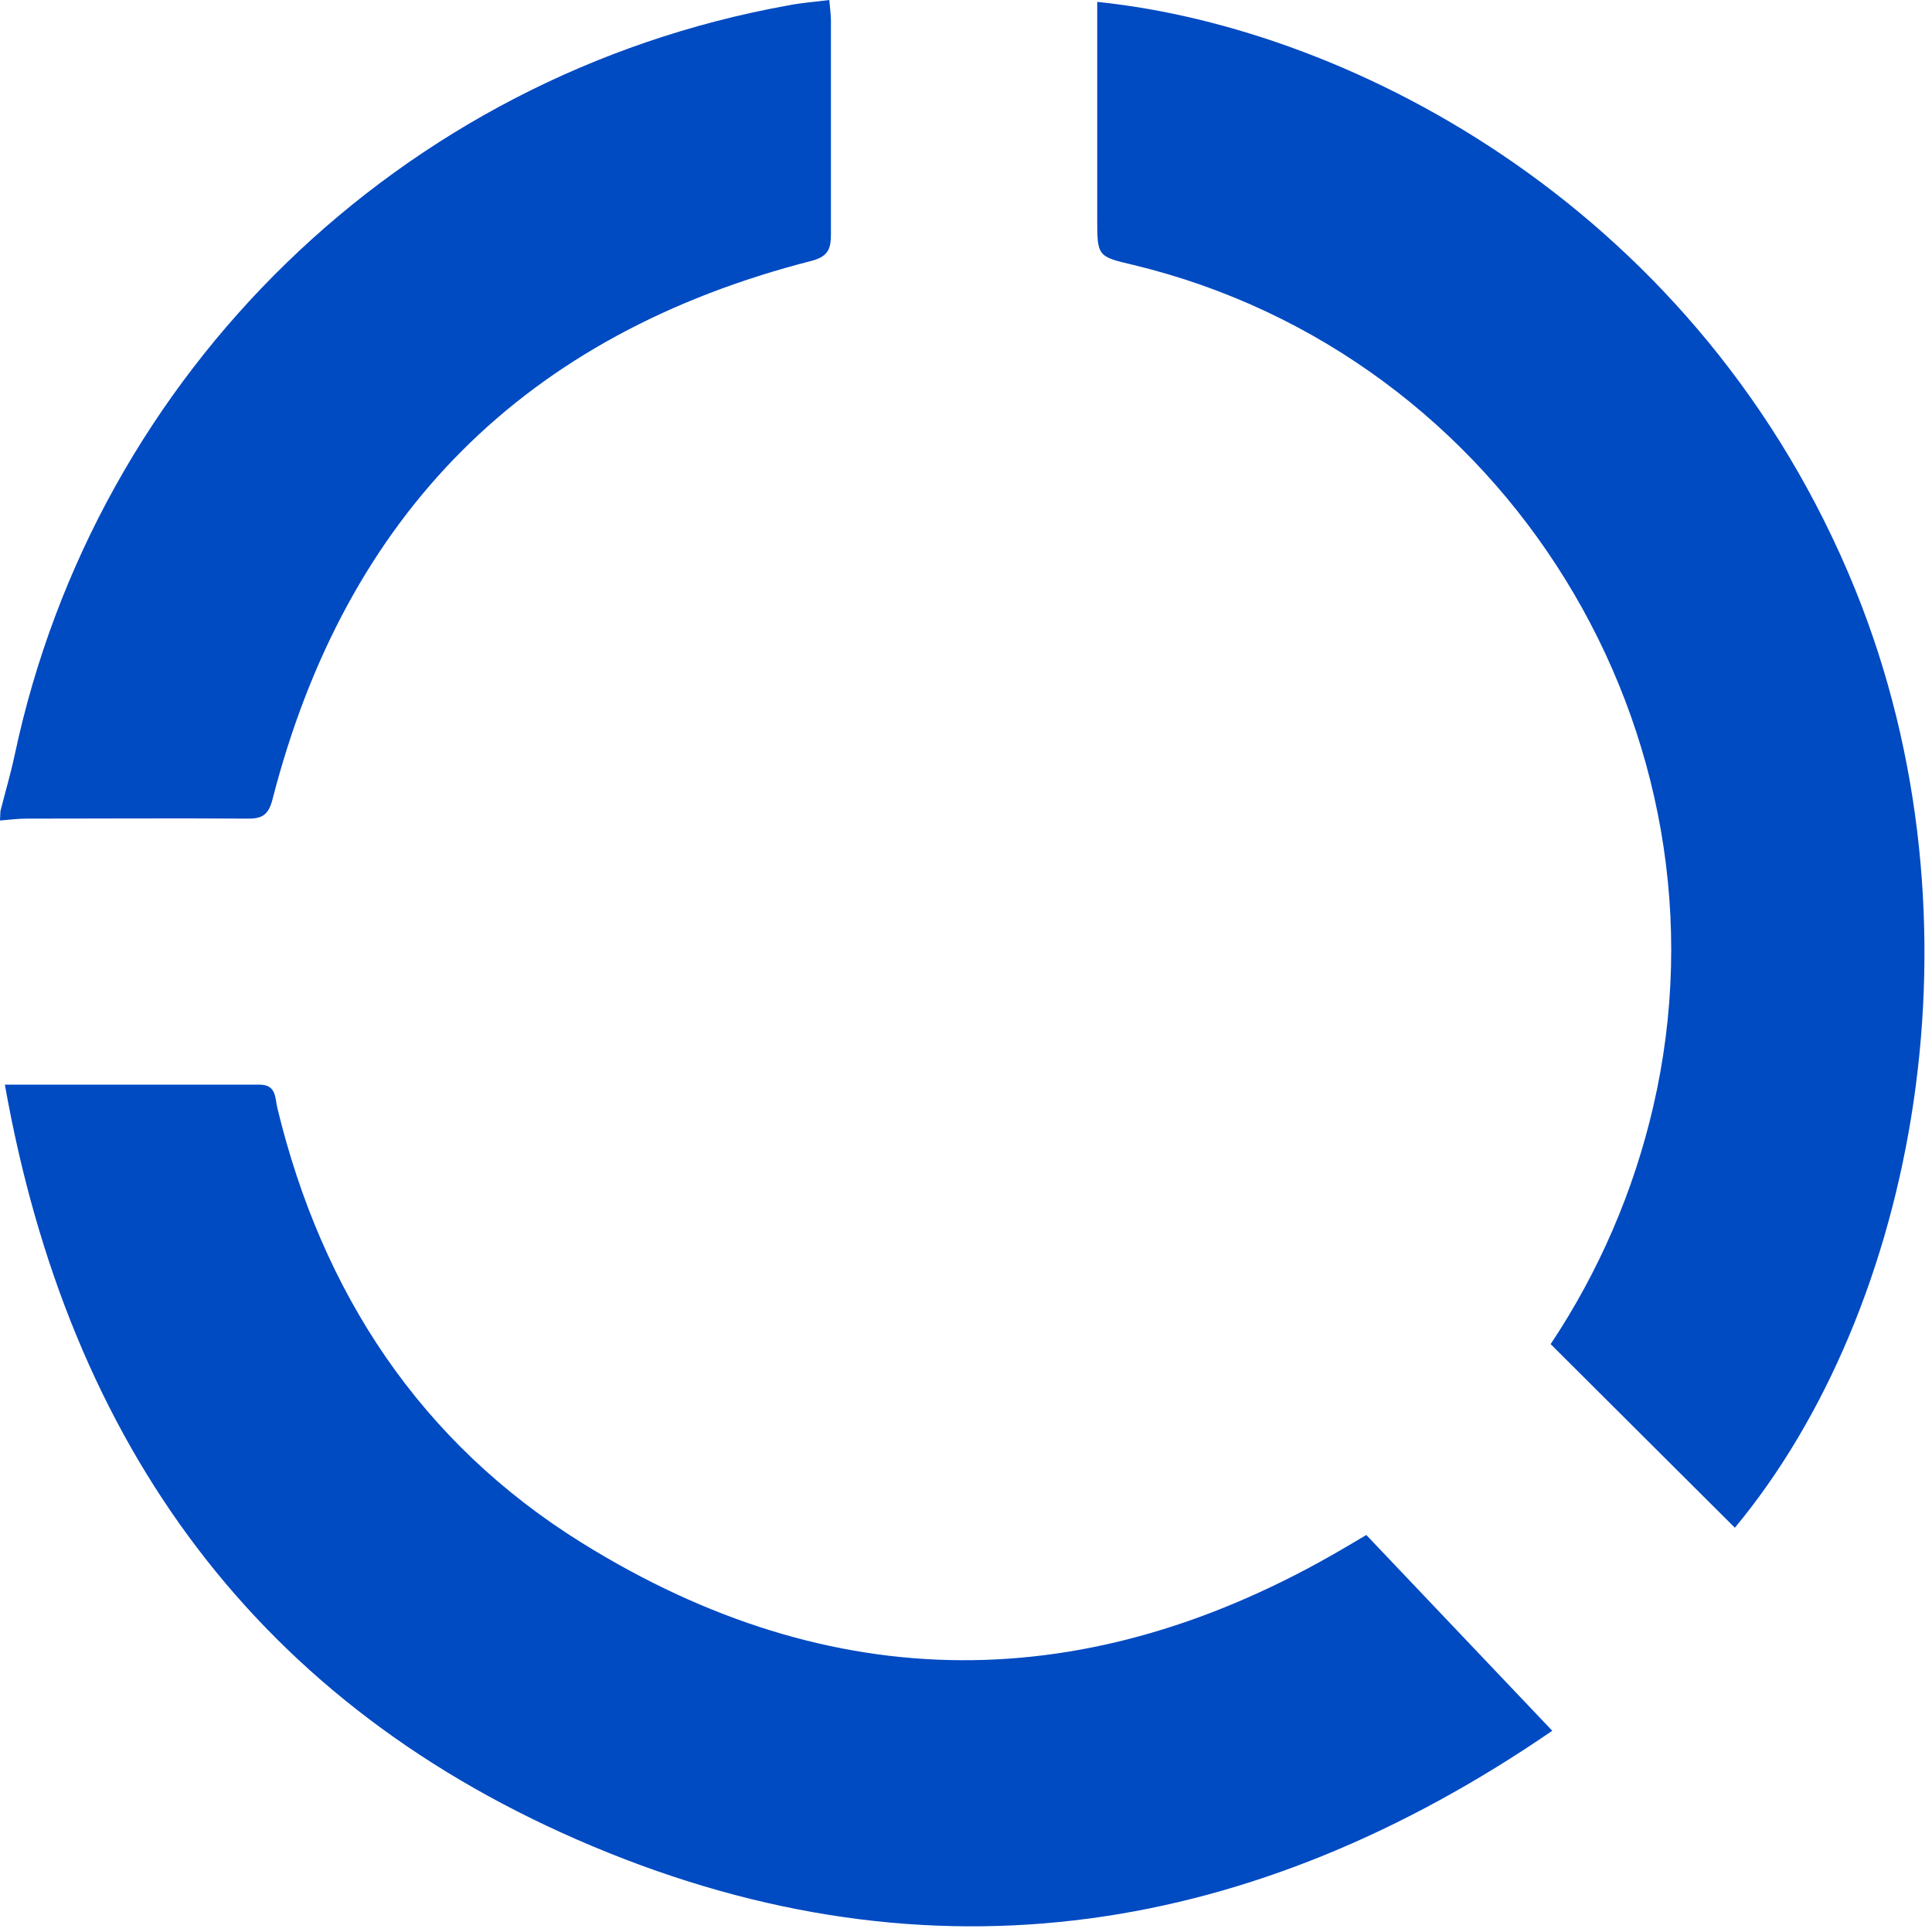
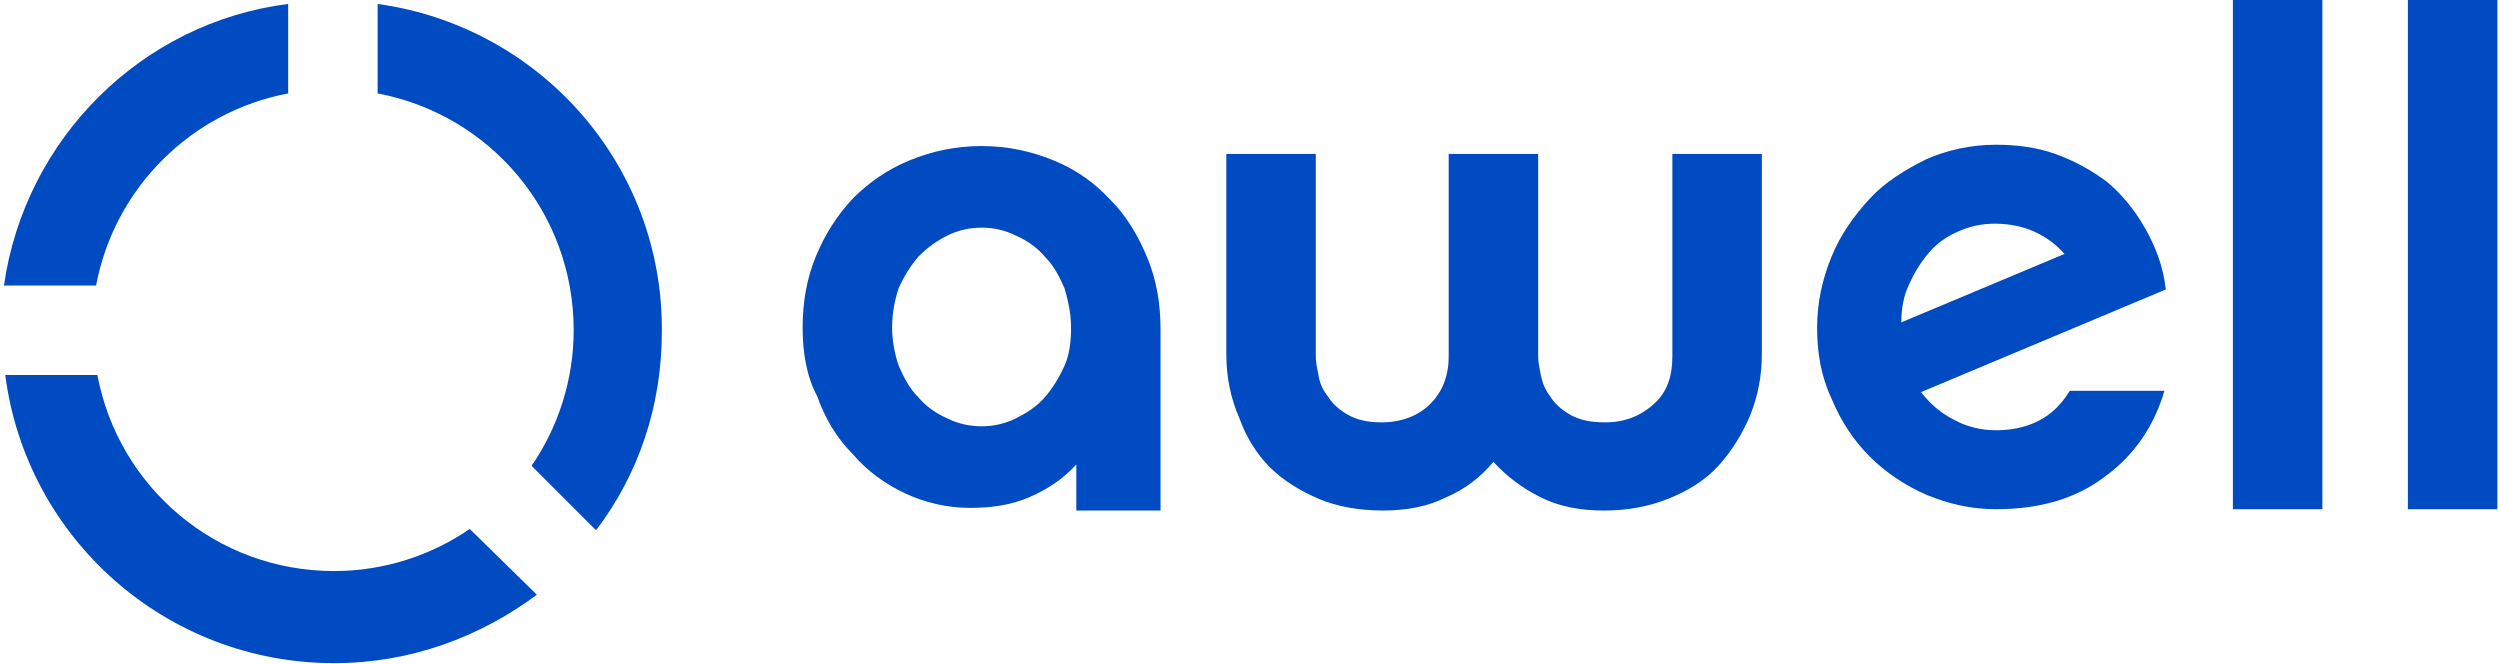
- <svg xmlns="http://www.w3.org/2000/svg" width="226" height="226" viewBox="0 0 226 226">
-   <g fill="#004AC2" fill-rule="evenodd">
-     <path d="M.05 94.88c.55-2.18 1.19-4.33 1.66-6.53C11.227 43.466 46.958 8.803 92.11.65c1.57-.32 3.15-.42 4.9-.65.08 1 .19 1.7.19 2.44v25c0 1.77-.41 2.6-2.33 3.09-33.407 8.567-54.407 29.567-63 63-.46 1.78-1.2 2.25-2.89 2.23-8.63-.06-17.26 0-25.89 0-1 0-2.06.14-3.09.22l.05-1.1zM.57 126.88h29.78c2 0 1.81 1.55 2.1 2.76 5.23 21.61 16.74 39.11 35.63 50.85 29.32 18.22 59.2 18.13 89 .69l2.75-1.62 21.75 22.9C146.8 226.33 109.14 232.67 69.39 216 30.19 199.58 8.04 169.04.57 126.88zM202.94 178.71l-21.55-21.48c5.64-8.462 9.706-17.873 12-27.78C203.51 85.83 176.16 41.5 132.61 31c-4.26-1-4.26-1-4.26-5.51V.22c30.24 3.11 70.75 24.58 88.68 68.77 15.76 38.87 7.12 84.17-14.09 109.72z" />
+ <svg xmlns="http://www.w3.org/2000/svg" width="190" height="50.4">
+   <g>
+     <rect fill="none" id="canvas_background" height="402" width="582" y="-1" x="-1" />
+   </g>
+   <g>
+     <path id="svg_1" d="m169.7,0l6.8,0l0,38.7l-6.8,0l0,-38.7zm13.3,0l6.8,0l0,38.7l-6.8,0l0,-38.7zm-38.5,24.5l12.4,-5.2c-0.6,-0.7 -1.4,-1.3 -2.3,-1.7c-0.9,-0.4 -1.9,-0.6 -3,-0.6c-1,0 -1.9,0.2 -2.8,0.6c-0.9,0.4 -1.6,0.9 -2.2,1.6c-0.6,0.7 -1.1,1.5 -1.5,2.4c-0.4,0.8 -0.6,1.8 -0.6,2.9m-6.4,0.4c0,-1.9 0.4,-3.7 1.1,-5.4s1.7,-3.1 2.9,-4.4s2.7,-2.2 4.3,-3c1.6,-0.7 3.4,-1.1 5.3,-1.1c1.6,0 3.1,0.2 4.5,0.7s2.7,1.2 3.9,2.1c1.1,0.9 2.1,2.1 2.9,3.5c0.8,1.4 1.4,2.9 1.6,4.7l-18.6,7.8c0.7,0.9 1.5,1.6 2.5,2.1c0.9,0.5 2,0.8 3.2,0.8c1.1,0 2.2,-0.2 3.2,-0.7c1,-0.5 1.8,-1.3 2.4,-2.3l7.2,0c-0.8,2.7 -2.3,4.9 -4.5,6.5c-2.2,1.7 -5,2.5 -8.3,2.5c-1.9,0 -3.6,-0.4 -5.3,-1.1c-1.6,-0.7 -3.1,-1.7 -4.3,-2.9c-1.2,-1.2 -2.2,-2.7 -2.9,-4.4c-0.8,-1.7 -1.1,-3.5 -1.1,-5.4m-44.9,2l0,-15.2l6.8,0l0,15.4c0,0.4 0.1,0.9 0.2,1.4c0.1,0.6 0.3,1.1 0.7,1.6c0.3,0.5 0.8,1 1.5,1.4c0.7,0.4 1.5,0.6 2.6,0.6c1.5,0 2.8,-0.5 3.7,-1.4c0.9,-0.9 1.4,-2.1 1.4,-3.6l0,-15.4l6.8,0l0,15.4c0,0.4 0.1,0.9 0.2,1.4s0.3,1.1 0.7,1.6c0.3,0.5 0.8,1 1.5,1.4c0.7,0.4 1.5,0.6 2.7,0.6c1.5,0 2.7,-0.5 3.7,-1.4c1,-0.9 1.4,-2.1 1.4,-3.6l0,-15.4l6.8,0l0,15.2c0,1.7 -0.3,3.2 -0.9,4.7c-0.6,1.4 -1.4,2.7 -2.4,3.8c-1,1.1 -2.3,1.9 -3.8,2.5c-1.5,0.6 -3.1,0.9 -4.9,0.9c-1.8,0 -3.4,-0.3 -4.8,-1s-2.6,-1.6 -3.6,-2.7c-1,1.2 -2.2,2.1 -3.6,2.7c-1.4,0.7 -3,1 -4.8,1c-1.8,0 -3.5,-0.3 -4.9,-0.9c-1.4,-0.6 -2.7,-1.4 -3.7,-2.4s-1.8,-2.3 -2.3,-3.7c-0.7,-1.6 -1,-3.2 -1,-4.9m-25.4,-2c0,1 0.2,2 0.5,2.9c0.4,0.9 0.8,1.7 1.5,2.4c0.6,0.7 1.3,1.2 2.2,1.6c0.8,0.4 1.7,0.6 2.6,0.6s1.8,-0.2 2.6,-0.6c0.8,-0.4 1.6,-0.9 2.2,-1.6c0.6,-0.7 1.1,-1.5 1.5,-2.4c0.4,-0.9 0.5,-1.9 0.5,-2.9s-0.2,-2 -0.5,-3c-0.4,-0.9 -0.8,-1.7 -1.5,-2.4c-0.6,-0.7 -1.3,-1.2 -2.2,-1.6c-0.8,-0.4 -1.7,-0.6 -2.6,-0.6c-0.9,0 -1.8,0.2 -2.6,0.6c-0.8,0.4 -1.5,0.9 -2.2,1.6c-0.6,0.7 -1.1,1.5 -1.5,2.4c-0.3,0.9 -0.5,1.9 -0.5,3m-6.8,0c0,-1.9 0.3,-3.7 1,-5.4c0.7,-1.7 1.6,-3.1 2.8,-4.4c1.2,-1.2 2.6,-2.2 4.3,-2.9c1.7,-0.7 3.5,-1.1 5.5,-1.1s3.8,0.4 5.5,1.1c1.7,0.7 3.1,1.7 4.3,3c1.2,1.2 2.1,2.7 2.8,4.4c0.7,1.7 1,3.5 1,5.4l0,13.8l-6.4,0l0,-3.5c-1,1.1 -2.2,1.9 -3.6,2.5c-1.4,0.6 -2.9,0.8 -4.5,0.8c-1.7,0 -3.4,-0.4 -4.9,-1.1c-1.5,-0.7 -2.9,-1.7 -4,-3c-1.2,-1.2 -2.1,-2.7 -2.7,-4.4c-0.8,-1.5 -1.1,-3.3 -1.1,-5.2" fill="#004ac2" />
+     <path id="svg_2" fill="#004ac2" d="m7.3,21.7c1.4,-7.4 7.2,-13.2 14.6,-14.6l0,-6.8c-11.1,1.4 -20,10.2 -21.6,21.4l7,0zm21.4,-14.6c8.5,1.6 14.9,9 14.9,18c0,3.8 -1.2,7.4 -3.2,10.3l4.9,4.9c3.2,-4.2 5,-9.4 5,-15.1c0.1,-12.7 -9.3,-23.2 -21.6,-24.9l0,6.8zm7,33.1c-2.9,2 -6.5,3.2 -10.3,3.2c-9,0 -16.4,-6.4 -18,-14.9l-7,0c1.6,12.4 12.2,21.9 25,21.9c5.8,0 11.1,-2 15.4,-5.2l-5.1,-5z" />
  </g>
</svg>
